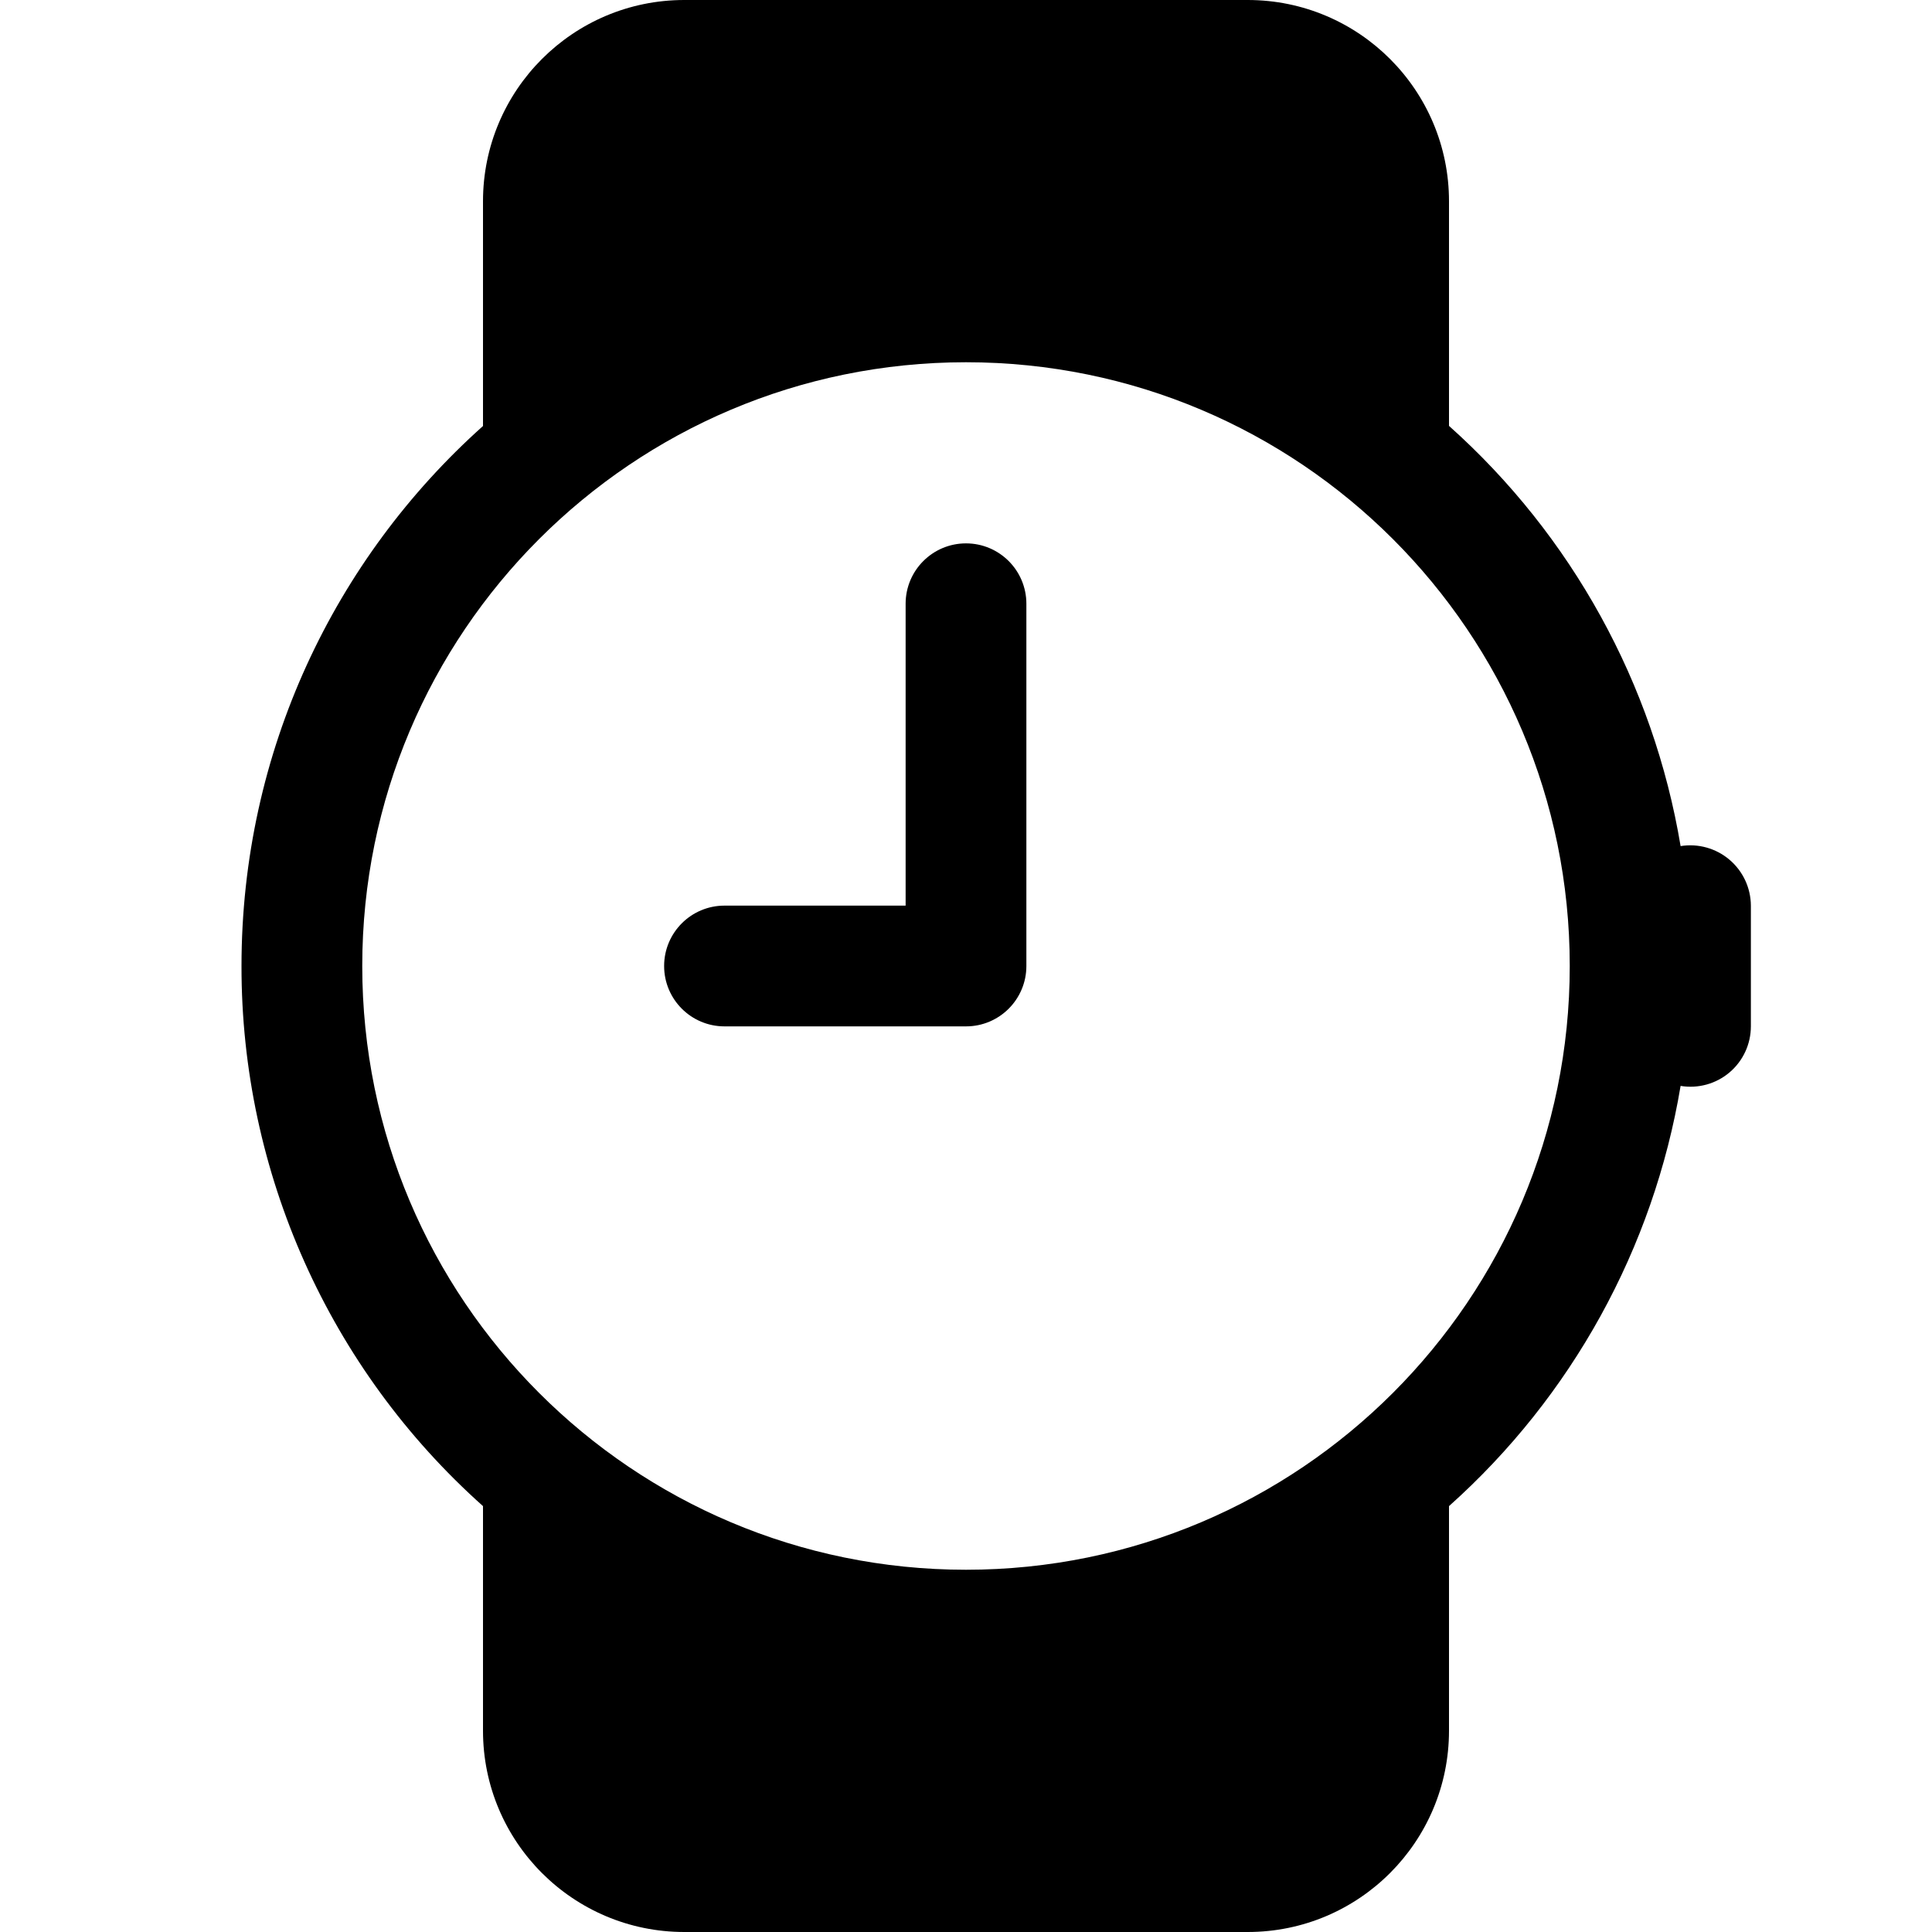
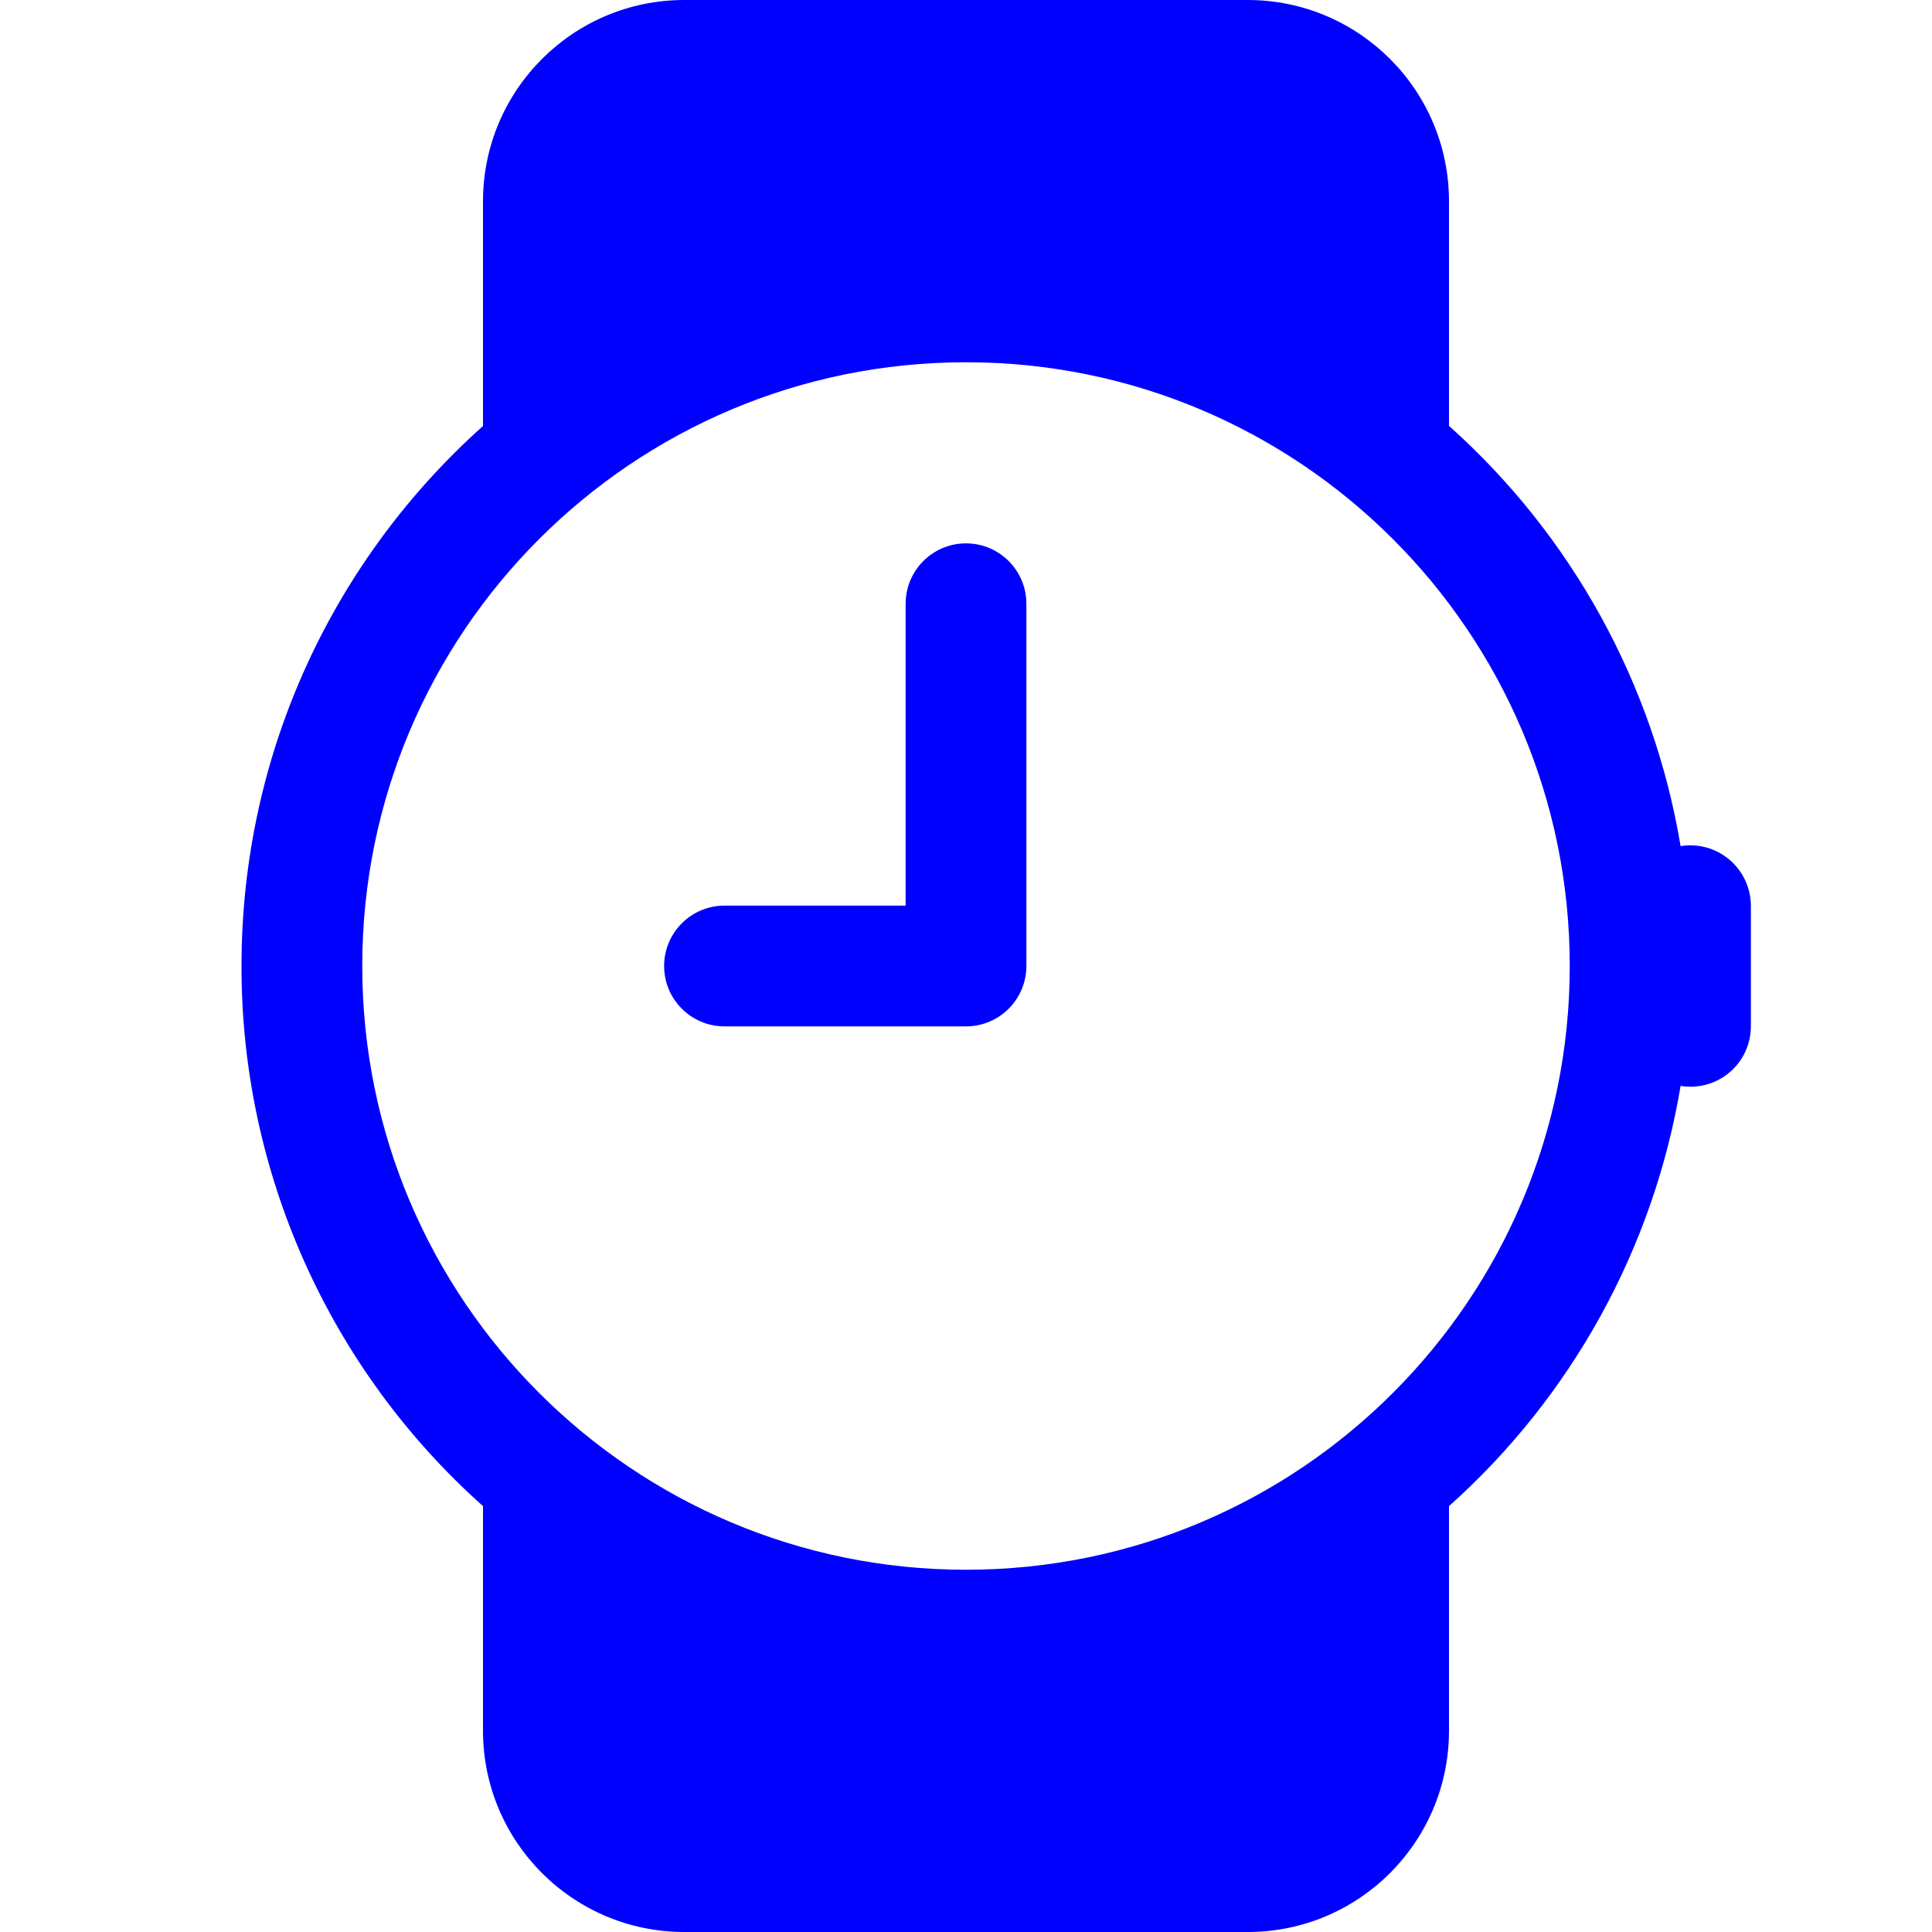
- <svg xmlns="http://www.w3.org/2000/svg" width="16" height="16" fill="currentColor" class="bi bi-watch" viewBox="0 0 16 16">
+ <svg xmlns="http://www.w3.org/2000/svg" width="16" height="16" fill="blue" class="bi bi-watch" viewBox="0 0 16 16">
  <path d="M8.5 5a.5.5 0 0 0-1 0v2.5H6a.5.5 0 0 0 0 1h2a.5.5 0 0 0 .5-.5V5z" />
  <path d="M5.667 16C4.747 16 4 15.254 4 14.333v-1.86A5.985 5.985 0 0 1 2 8c0-1.777.772-3.374 2-4.472V1.667C4 .747 4.746 0 5.667 0h4.666C11.253 0 12 .746 12 1.667v1.86a5.99 5.99 0 0 1 1.918 3.48.502.502 0 0 1 .582.493v1a.5.5 0 0 1-.582.493A5.99 5.99 0 0 1 12 12.473v1.86c0 .92-.746 1.667-1.667 1.667H5.667zM13 8A5 5 0 1 0 3 8a5 5 0 0 0 10 0z" />
</svg>
